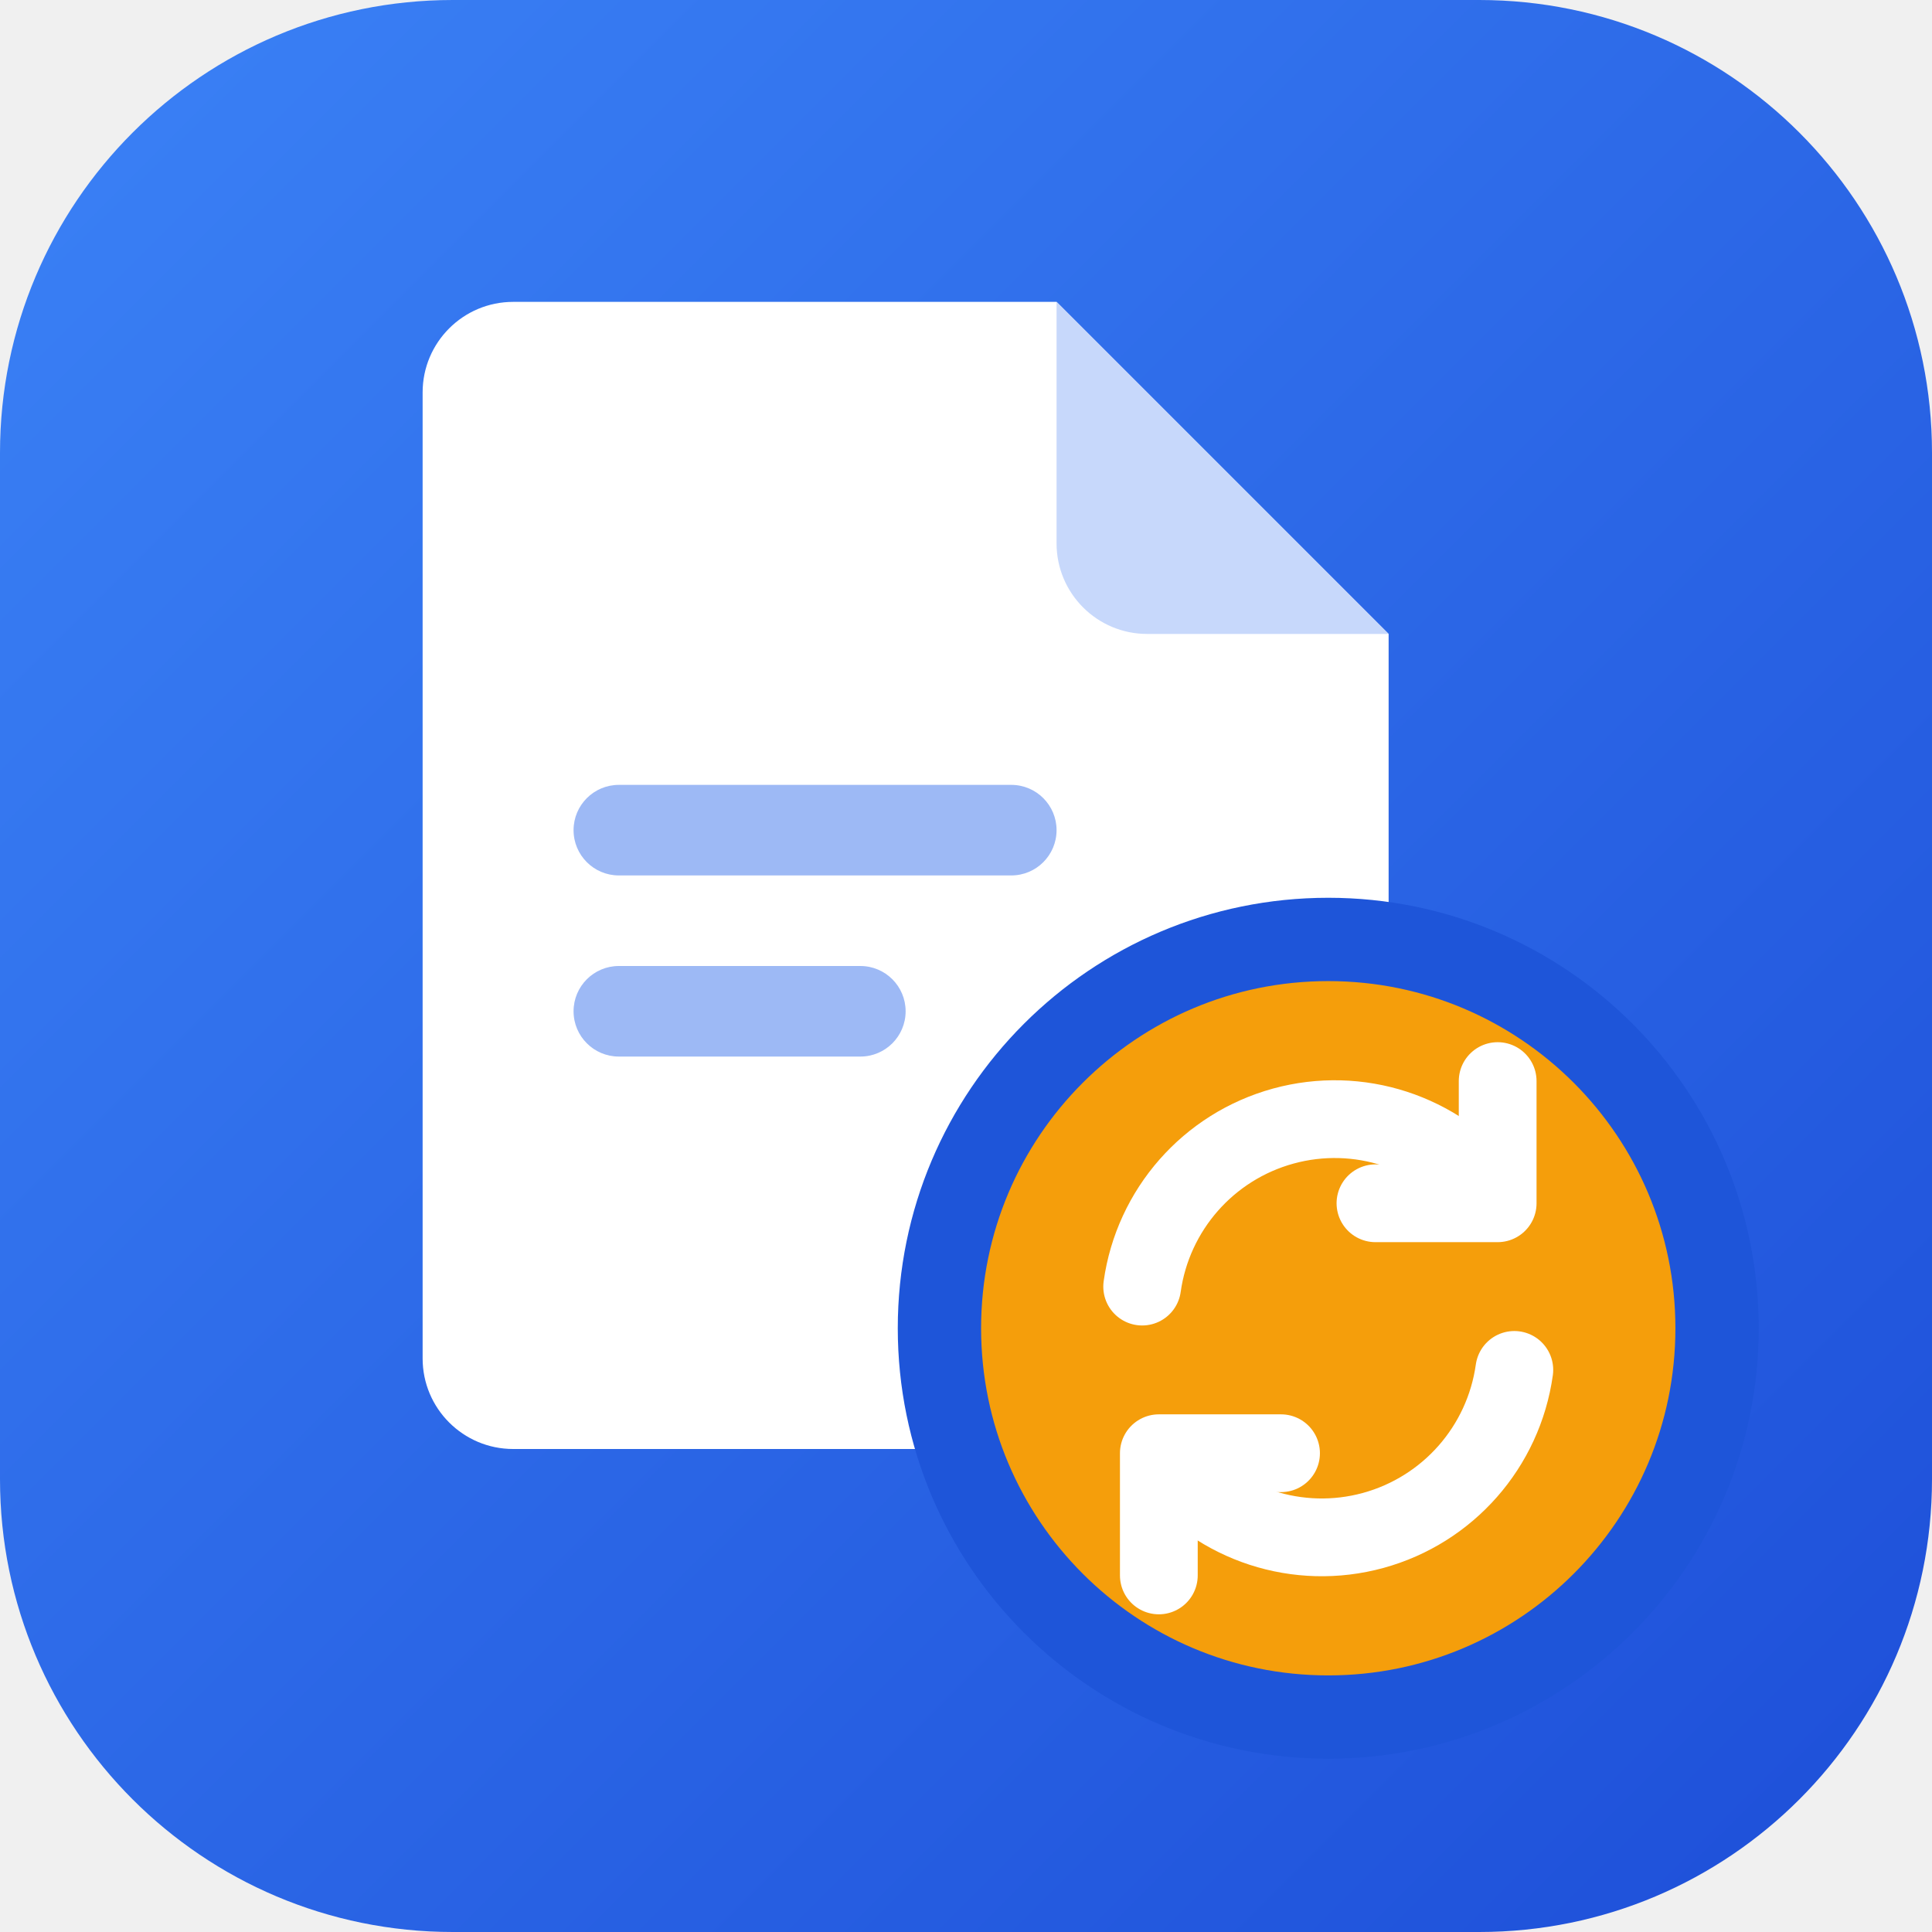
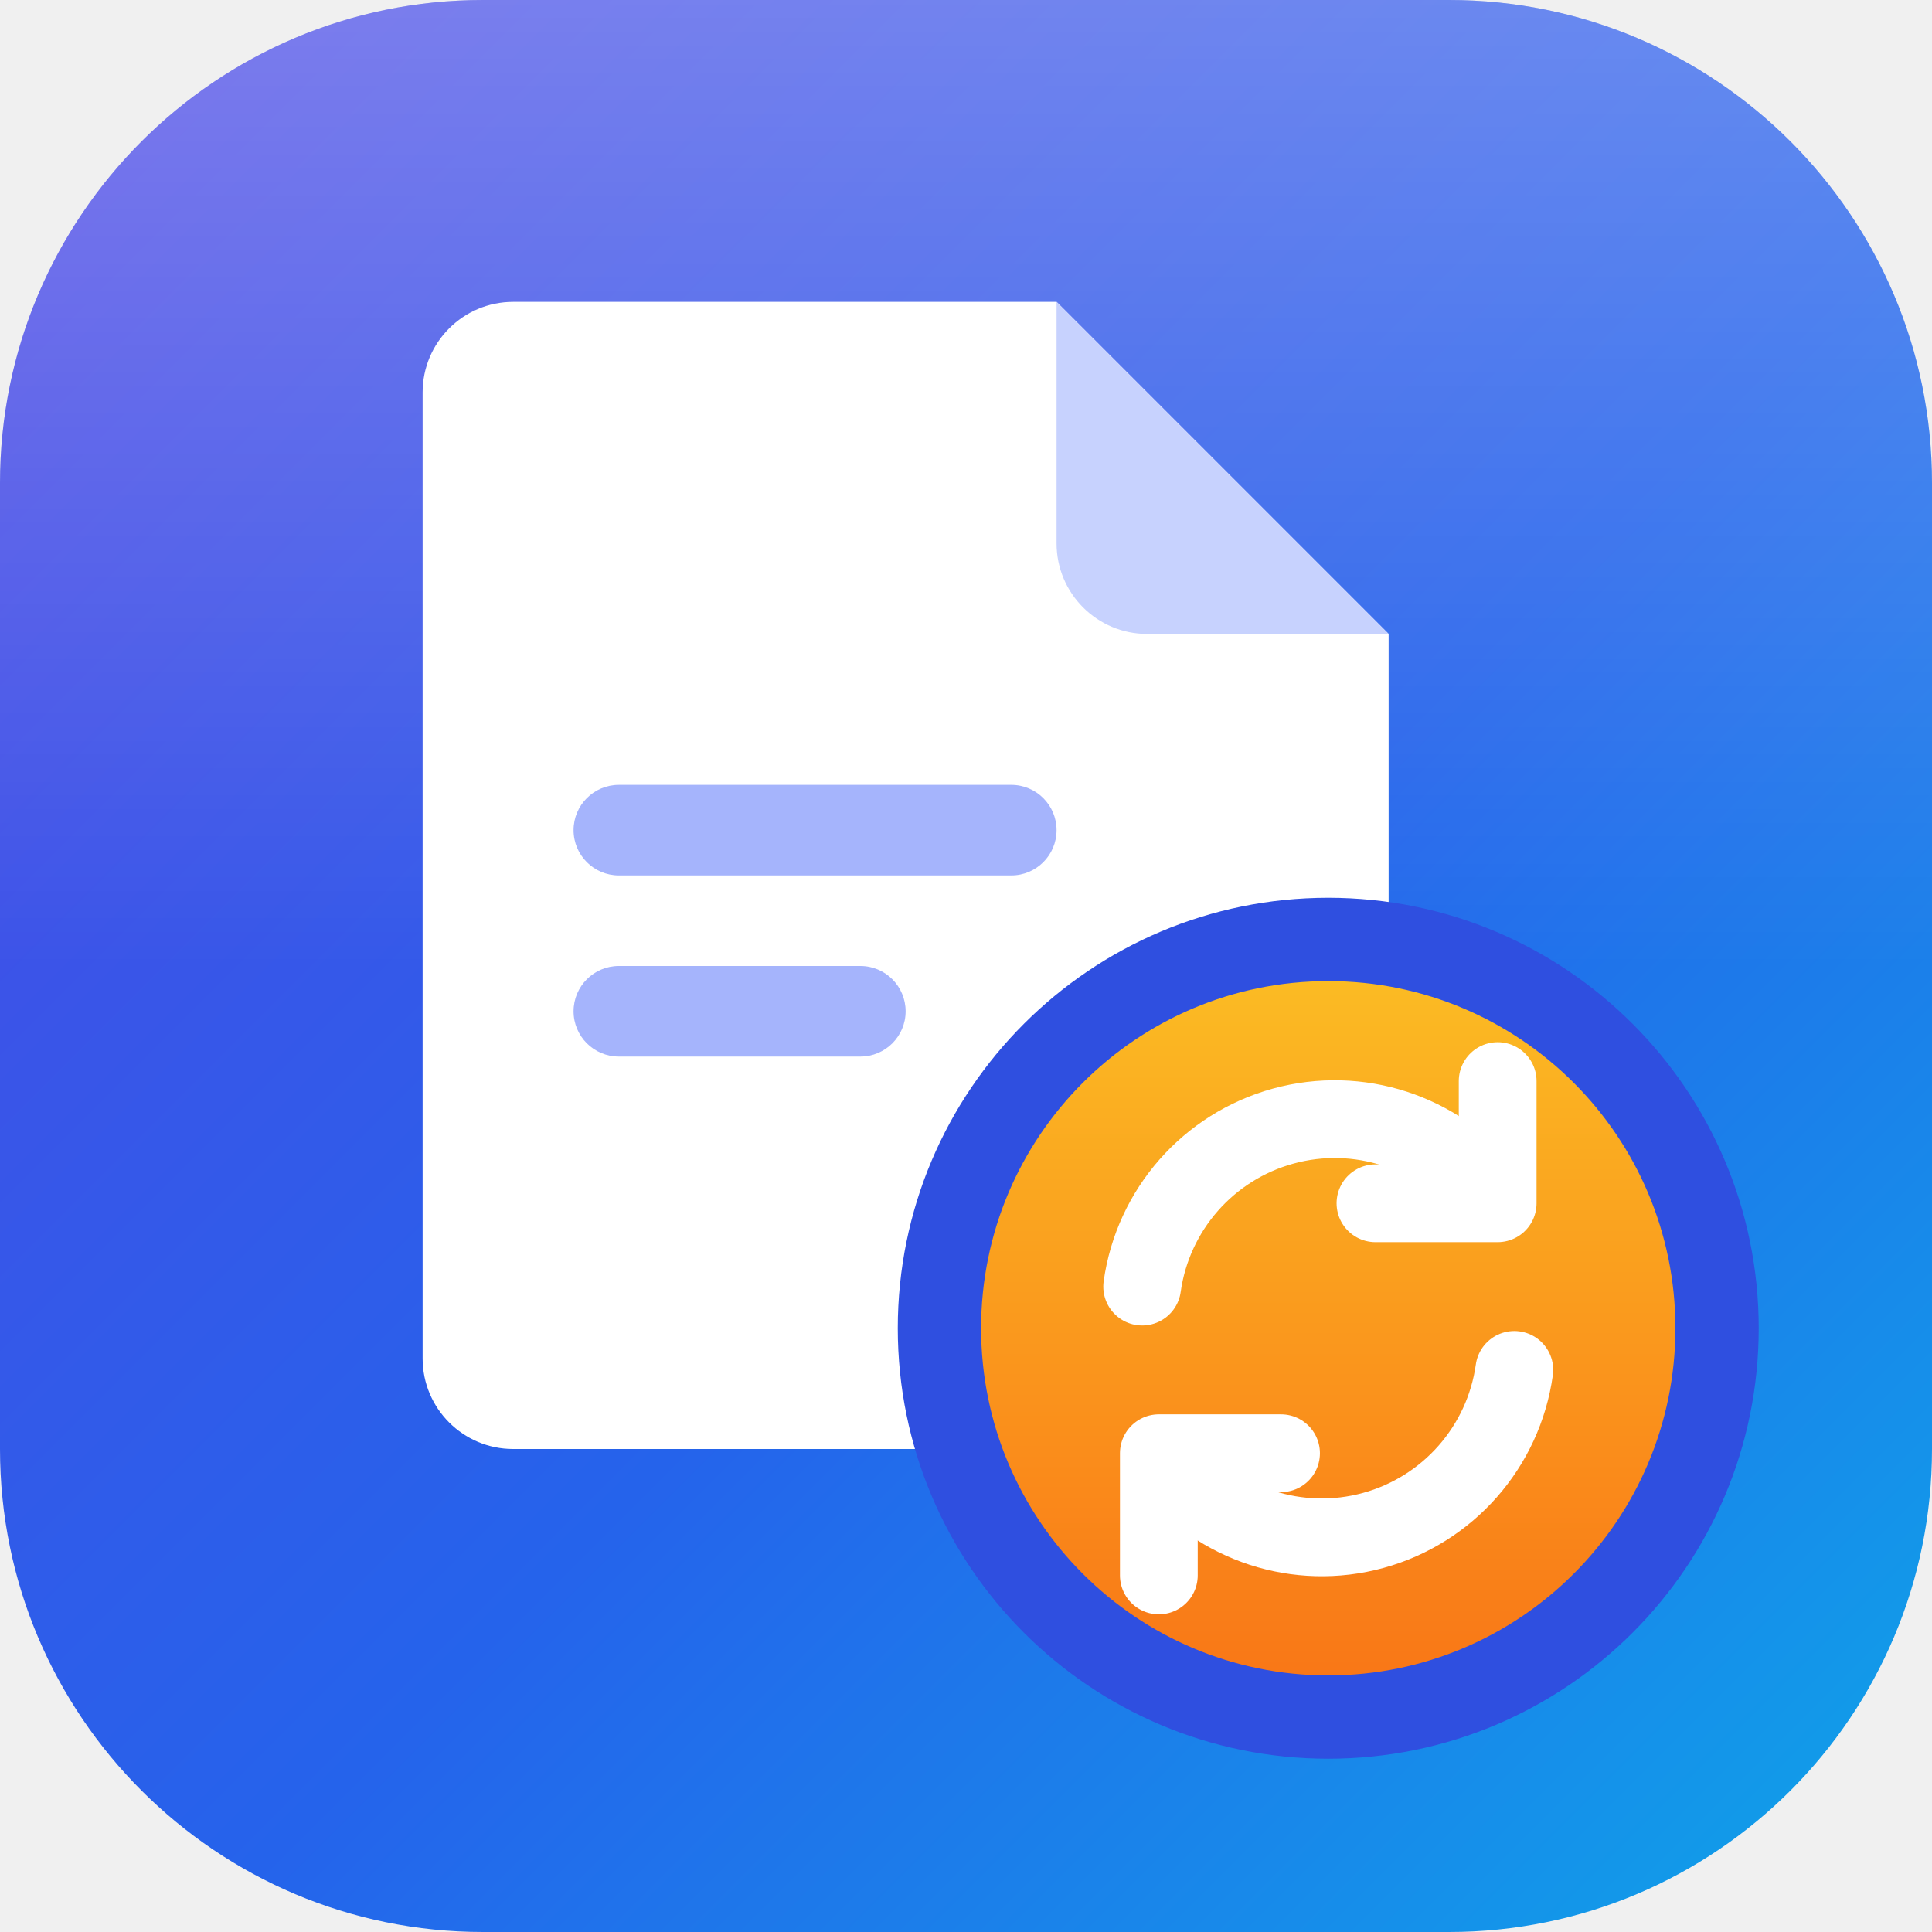
<svg xmlns="http://www.w3.org/2000/svg" viewBox="0 0 64 64">
  <defs>
    <linearGradient id="cv-g" x1="0" y1="0" x2="1" y2="1">
-       <stop offset="0" stop-color="#3b82f6" />
-       <stop offset="1" stop-color="#1d4ed8" />
+       <stop offset="0" stop-color="#4f46e5" />
+       <stop offset=".55" stop-color="#2563eb" />
+       <stop offset="1" stop-color="#0ea5e9" />
+     </linearGradient>
+     <linearGradient id="cv-a" x1="0" y1="0" x2="0" y2="1">
+       <stop offset="0" stop-color="#fbbf24" />
+       <stop offset="1" stop-color="#f97316" />
+     </linearGradient>
+     <linearGradient id="cv-r" x1="0" y1="0" x2="0" y2="1">
+       <stop offset="0" stop-color="#fff" stop-opacity=".28" />
+       <stop offset=".5" stop-color="#fff" stop-opacity="0" />
    </linearGradient>
  </defs>
-   <rect width="64" height="64" rx="15" fill="url(#cv-g)" />
-   <path d="M17 10h18l11 11v24a3 3 0 0 1-3 3H17a3 3 0 0 1-3-3V13a3 3 0 0 1 3-3z" fill="#fff" />
-   <path d="M35 10v8a3 3 0 0 0 3 3h8z" fill="#c7d8fb" />
-   <rect x="19" y="26" width="16" height="3" rx="1.5" fill="#9db9f5" />
-   <rect x="19" y="32" width="11" height="3" rx="1.5" fill="#9db9f5" />
-   <g transform="translate(44 44) scale(.92) translate(-45.5 -45.5)">
-     <circle cx="45.5" cy="45.5" r="14" fill="#f59e0b" stroke="#1e55d9" stroke-width="3" />
-     <g fill="none" stroke="#fff" stroke-width="2.8" stroke-linecap="round" stroke-linejoin="round">
-       <path d="M38.8 44a7 7 0 0 1 12.4-3.4" />
-       <path d="M51.6 36.6v4.4h-4.4" />
-       <path d="M52.2 47a7 7 0 0 1-12.4 3.4" />
-       <path d="M39.4 54.4V50h4.4" />
+   <rect width="64" height="64" rx="16" fill="url(#cv-g)" />
+   <rect width="64" height="64" rx="16" fill="url(#cv-r)" />
+   <g class="logo-feuille">
+     <path d="M17 10h18l11 11v24a3 3 0 0 1-3 3H17a3 3 0 0 1-3-3V13a3 3 0 0 1 3-3z" fill="#fff" />
+     <path d="M35 10v8a3 3 0 0 0 3 3h8z" fill="#c7d2fe" />
+     <rect x="19" y="26" width="16" height="3" rx="1.5" fill="#a5b4fc" />
+     <rect x="19" y="32" width="11" height="3" rx="1.5" fill="#a5b4fc" />
+   </g>
+   <g class="logo-badge">
+     <g transform="translate(44 44) scale(.92) translate(-45.5 -45.5)">
+       <circle cx="45.5" cy="45.5" r="14" fill="url(#cv-a)" stroke="#2f4fe0" stroke-width="3" />
+       <g fill="none" stroke="#fff" stroke-width="2.8" stroke-linecap="round" stroke-linejoin="round">
+         <path d="M38.8 44a7 7 0 0 1 12.4-3.4" />
+         <path d="M51.6 36.6v4.4h-4.4" />
+         <path d="M52.2 47a7 7 0 0 1-12.4 3.4" />
+         <path d="M39.4 54.4V50h4.4" />
+       </g>
    </g>
  </g>
</svg>
